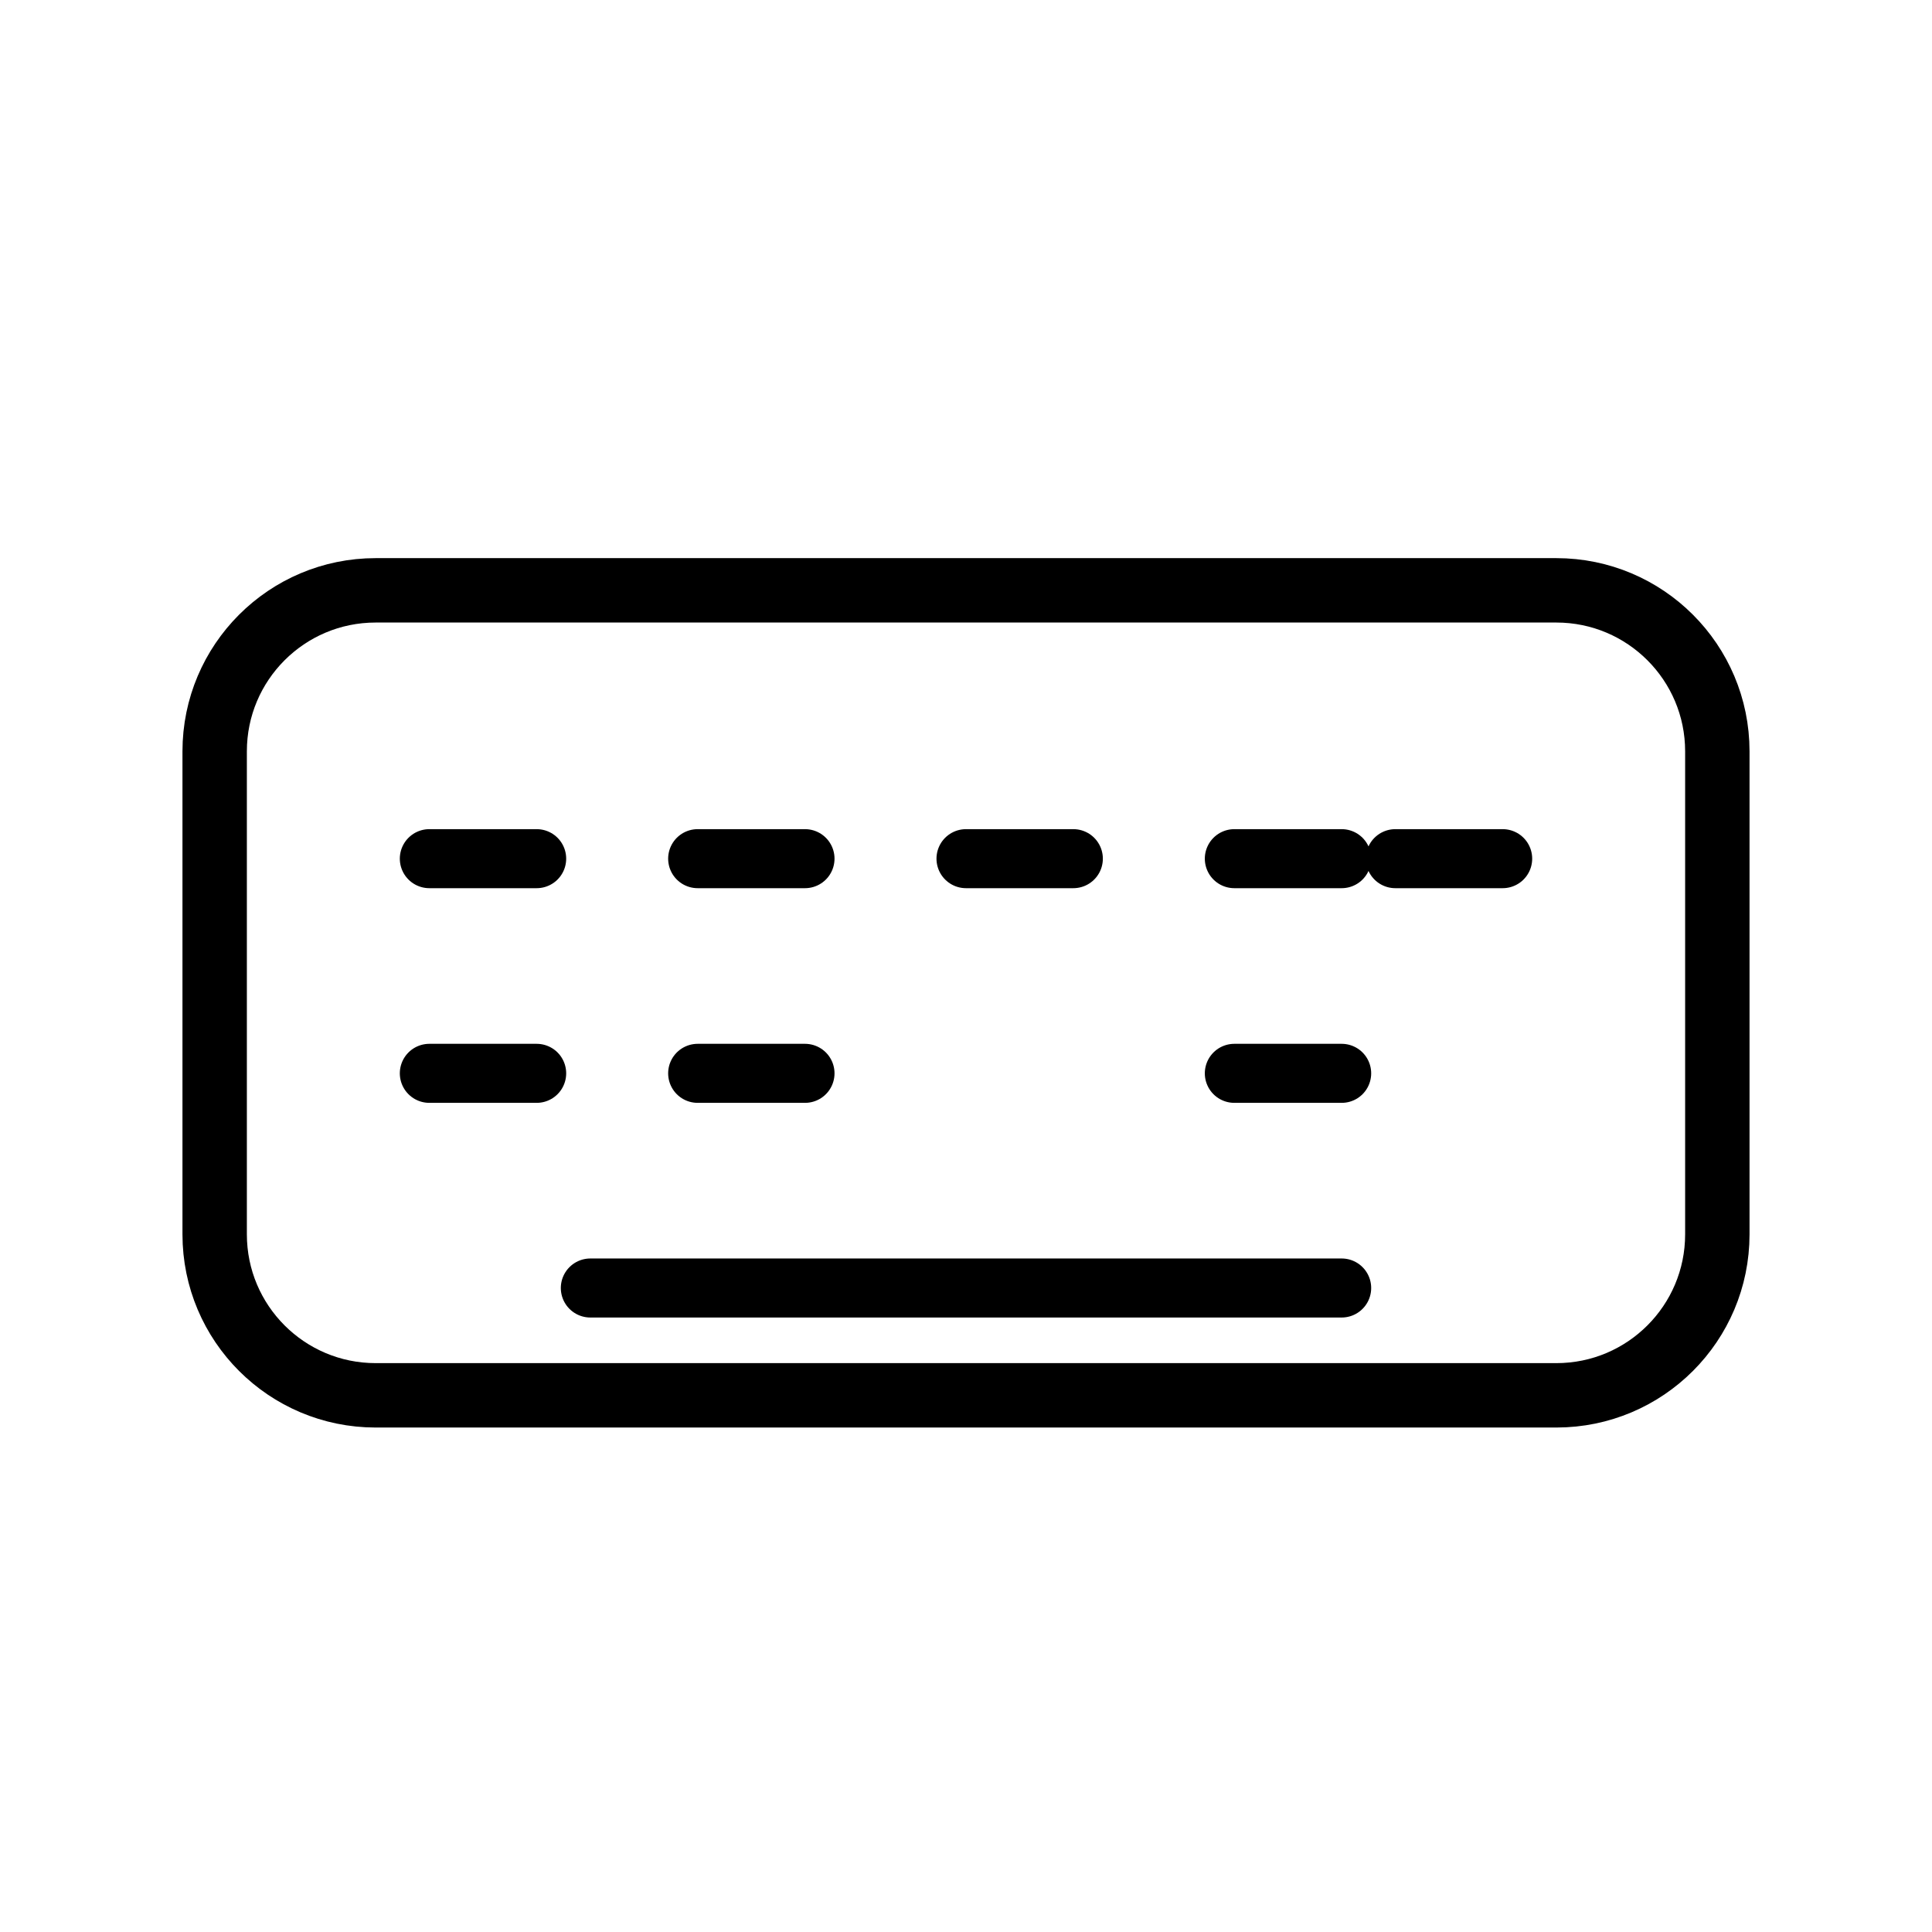
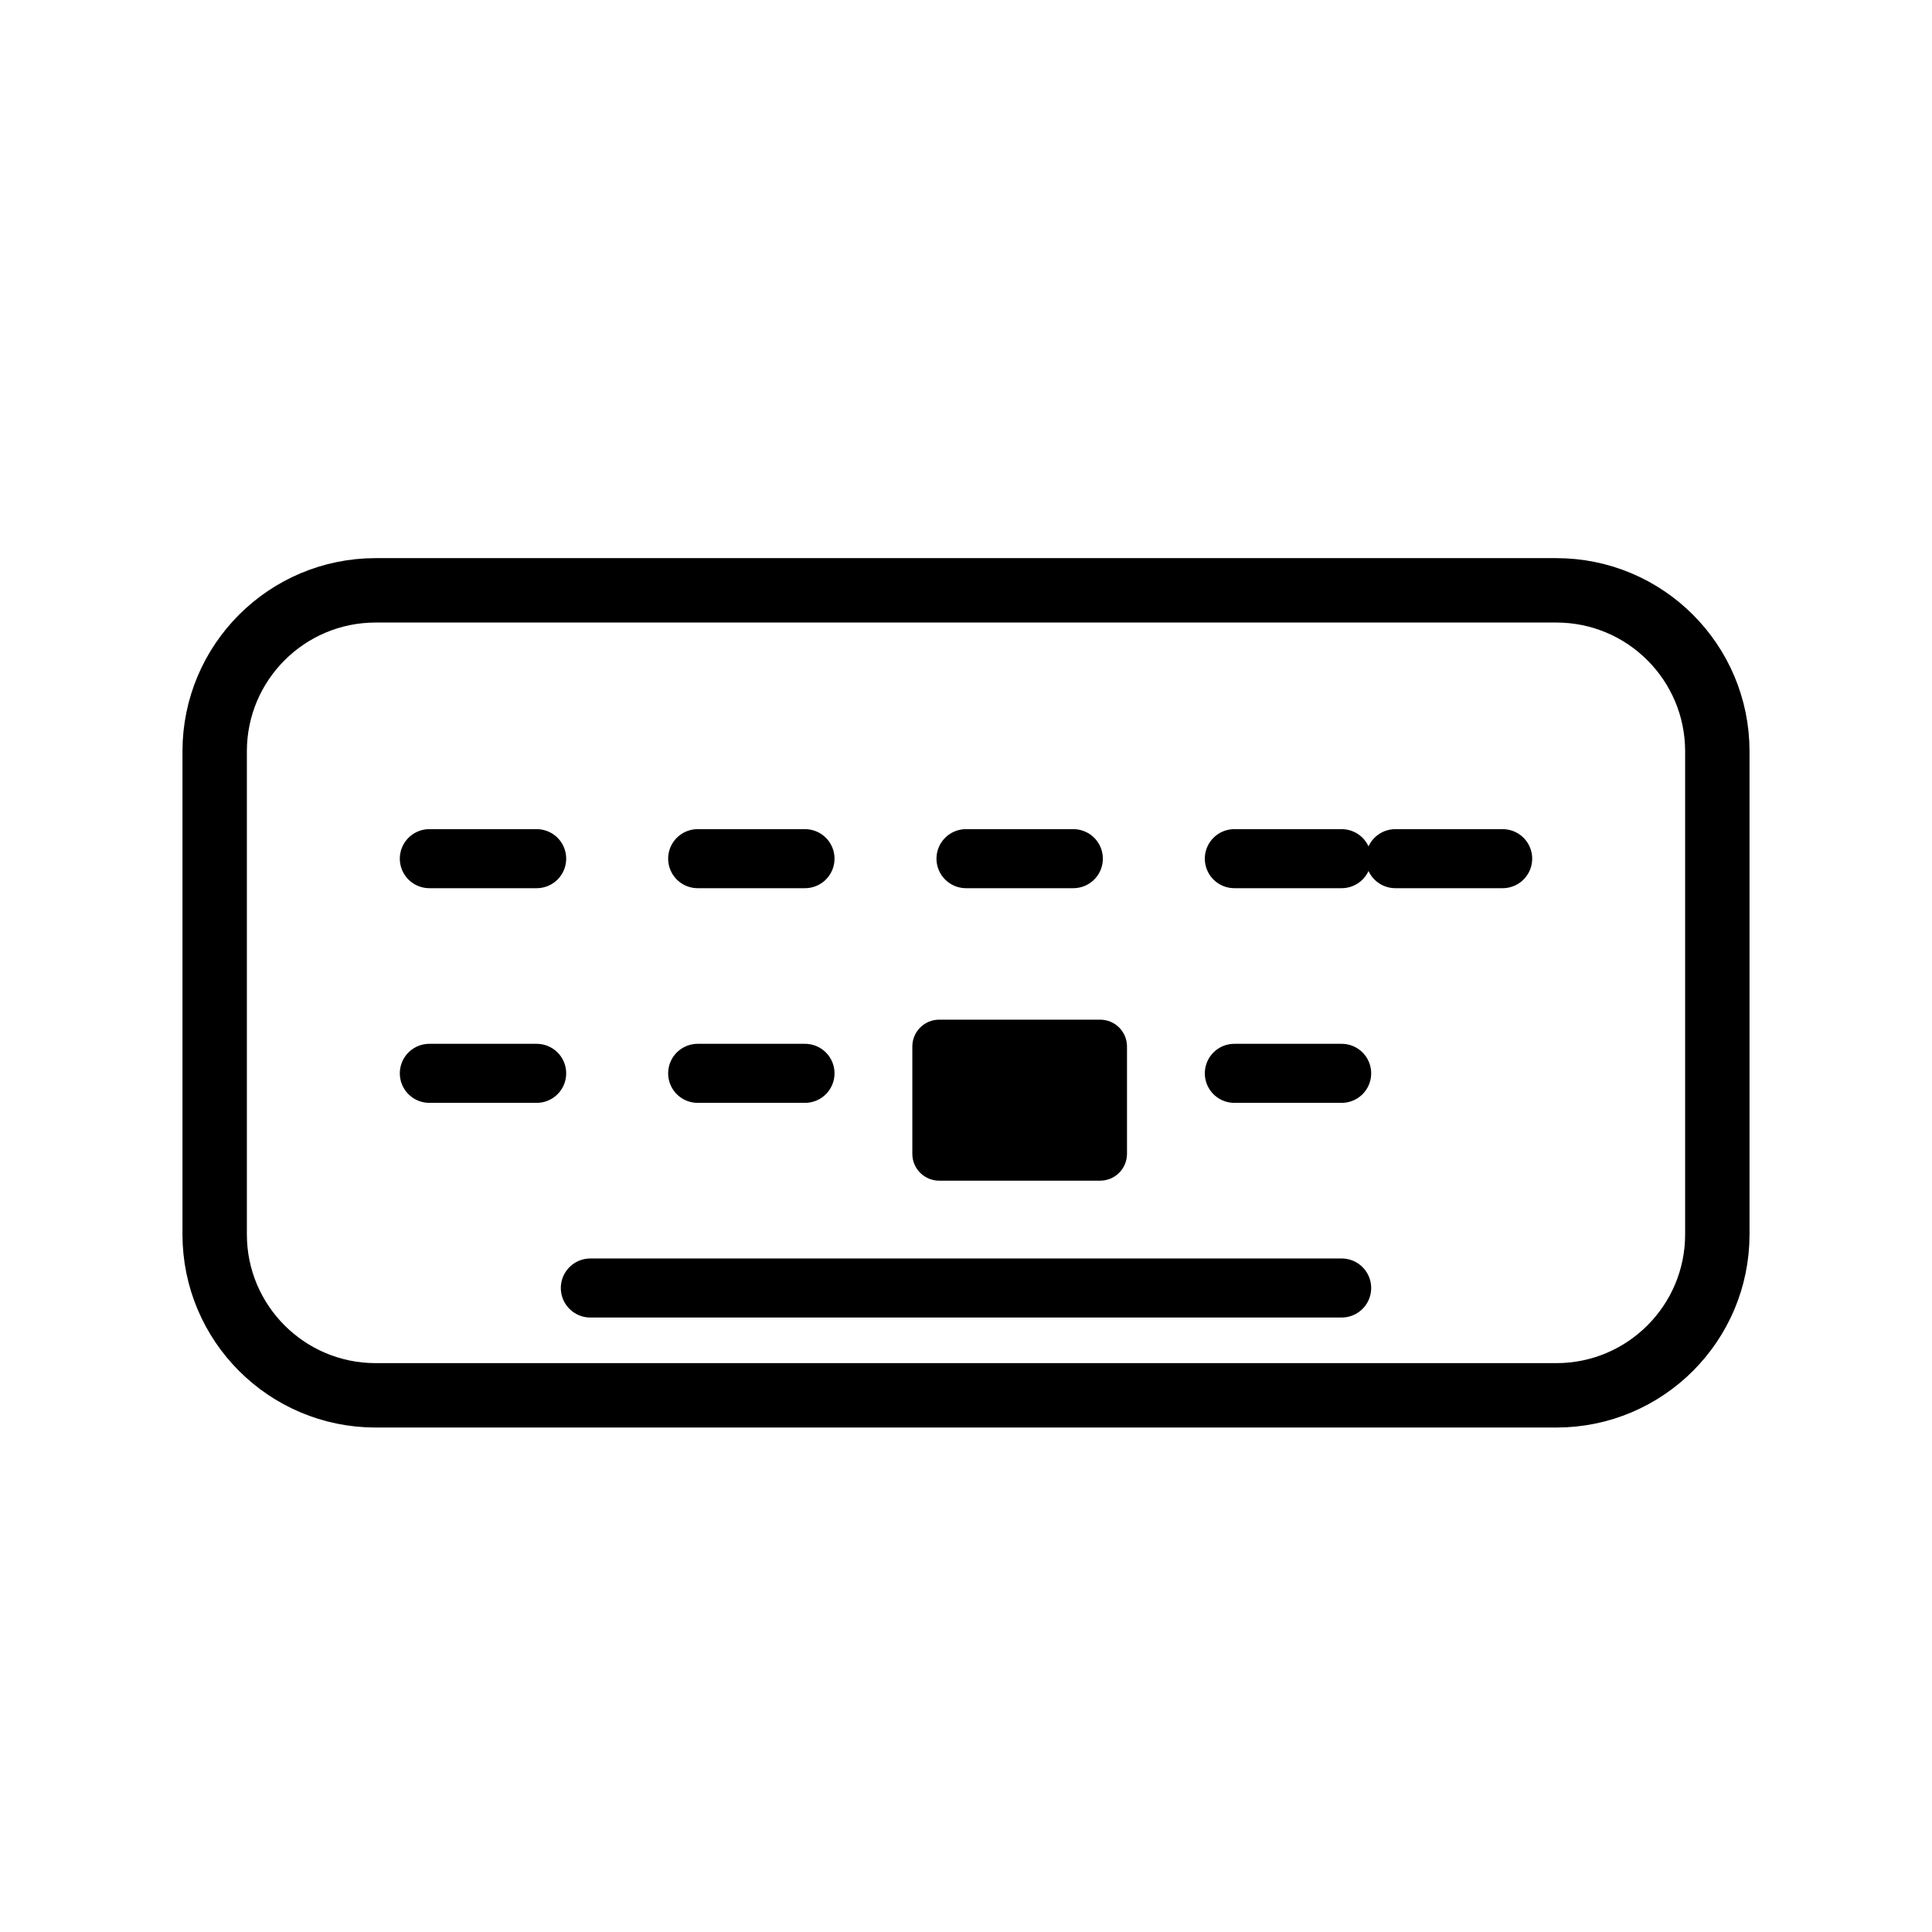
<svg xmlns="http://www.w3.org/2000/svg" viewBox="0 0 72 72" fill="none" stroke-linecap="round" stroke-linejoin="round">
  <rect x="8" y="22" width="56" height="30" rx="6" stroke="currentColor" stroke-width="2.4" />
  <path d="M16 32h4M26 32h4M36 32h4M46 32h4M16 40h4M26 40h4M46 40h4M56 32h-4M22 48h28" stroke="currentColor" stroke-width="2.2" />
-   <rect x="34" y="38" width="8" height="6" rx="1" />
+   <rect x="34" y="38" width="8" height="6" rx="1" fill="currentColor" />
</svg>
